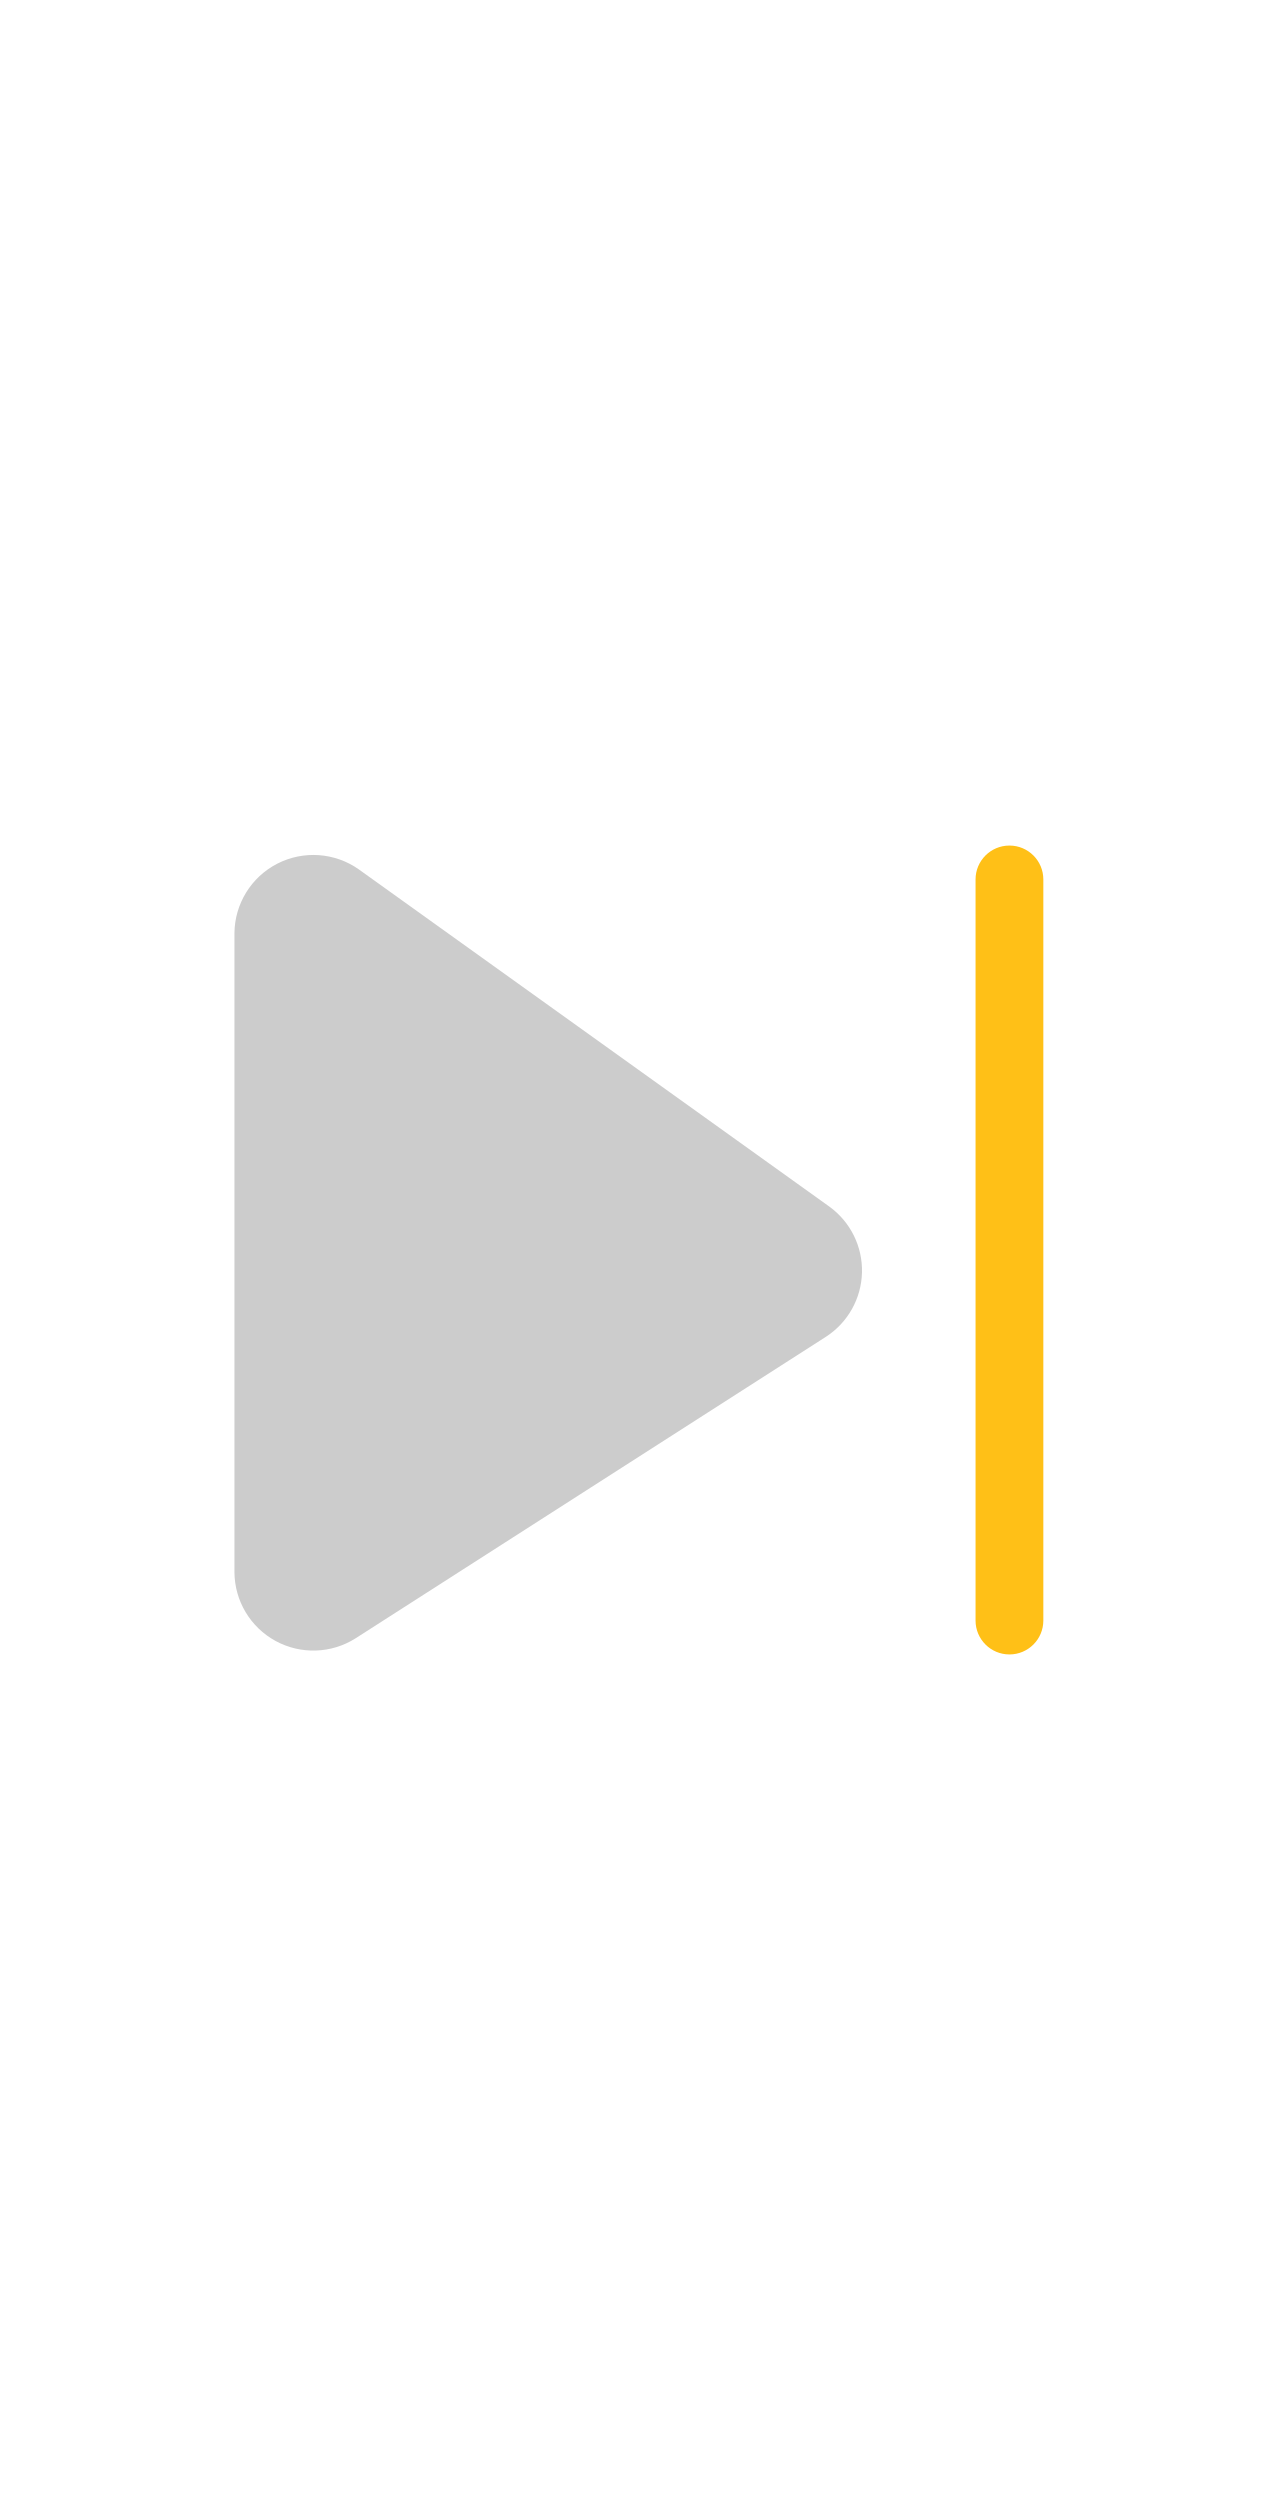
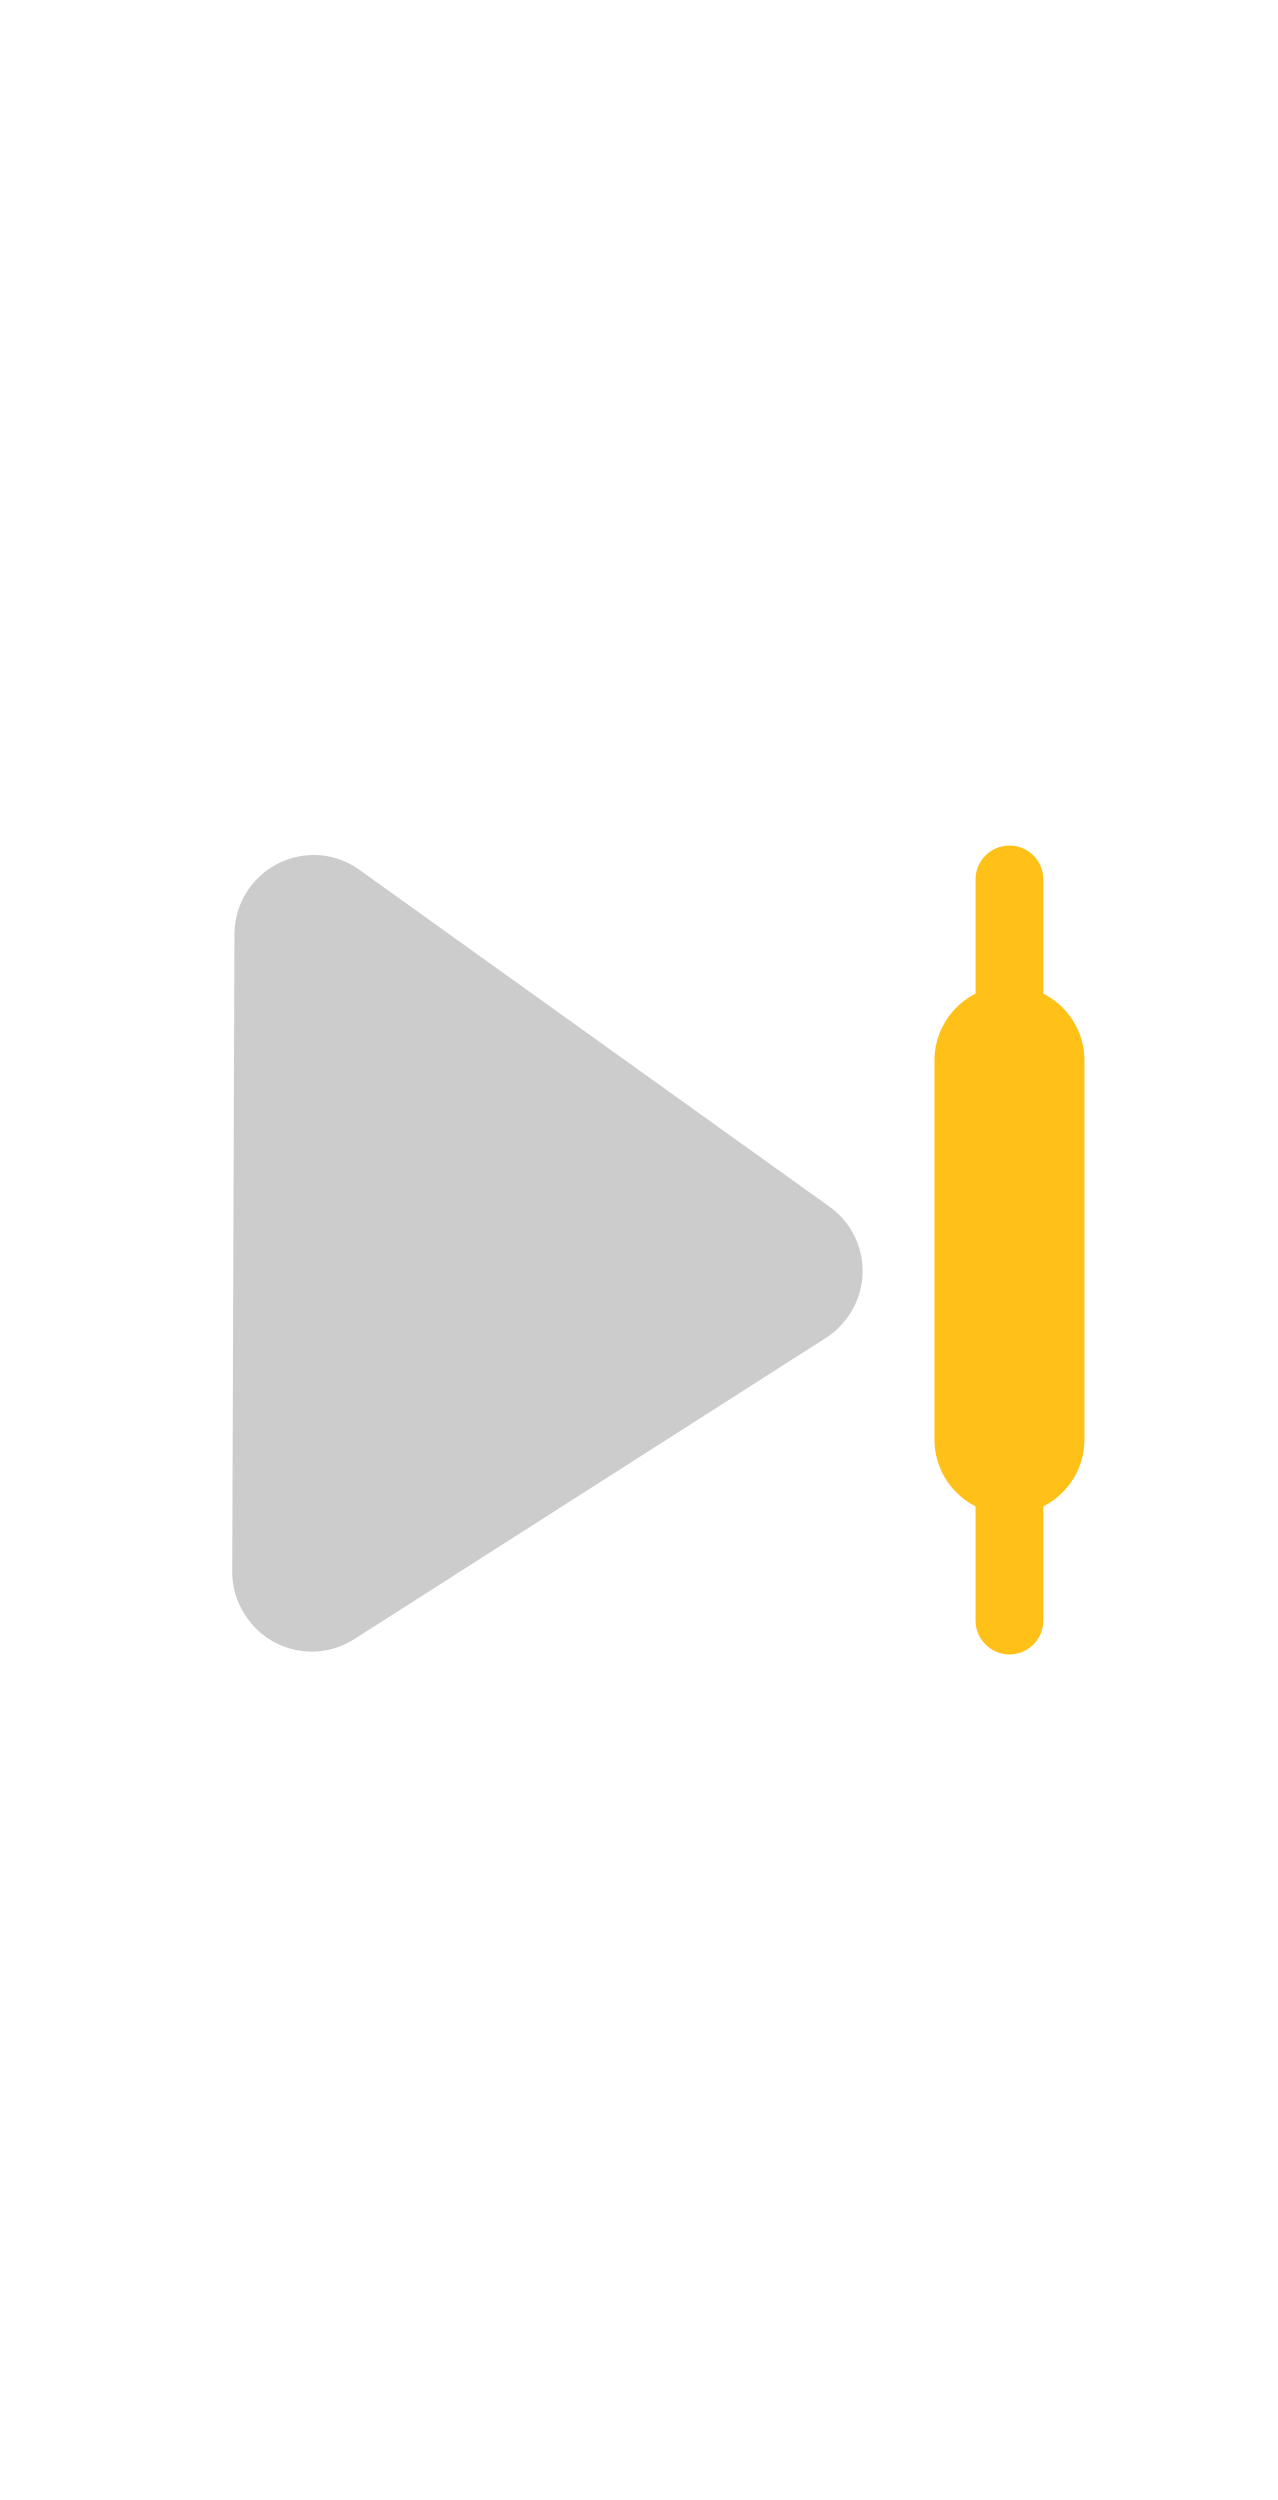
<svg xmlns="http://www.w3.org/2000/svg" width="23" height="45" viewBox="0 0 23 45">
  <rect width="23" height="45" style="fill:none" />
-   <path d="M4.22,16.8a1.42,1.42,0,0,1,2.24-1.15l8.47,6.07a1.42,1.42,0,0,1-.06,2.34L6.4,29.49A1.42,1.42,0,0,1,4.22,28.3Z" style="fill:#ccc" />
-   <path d="M18.78,15.83a.61.61,0,0,0-1.22,0V29.17a.61.61,0,0,0,1.22,0Z" style="fill:#ffc017" />
+   <path d="M4.22,16.8a1.43,1.43,0,0,1,1.43-1.41,1.39,1.39,0,0,1,.81.26l8.47,6.07a1.42,1.42,0,0,1,.32,2,1.44,1.44,0,0,1-.38.36L6.4,29.49a1.42,1.42,0,0,1-2-.44,1.4,1.4,0,0,1-.22-.75Z" style="fill:#ccc" />
+   <path d="M17.56,29.17a.61.61,0,0,0,1.22,0V15.83a.61.61,0,0,0-1.22,0h0Z" style="fill:#ffc017" />
+   <path d="M16.82,25.91a1.35,1.35,0,0,0,2.7,0V19.09a1.35,1.35,0,1,0-2.7,0h0Z" style="fill:#ffc017" />
</svg>
